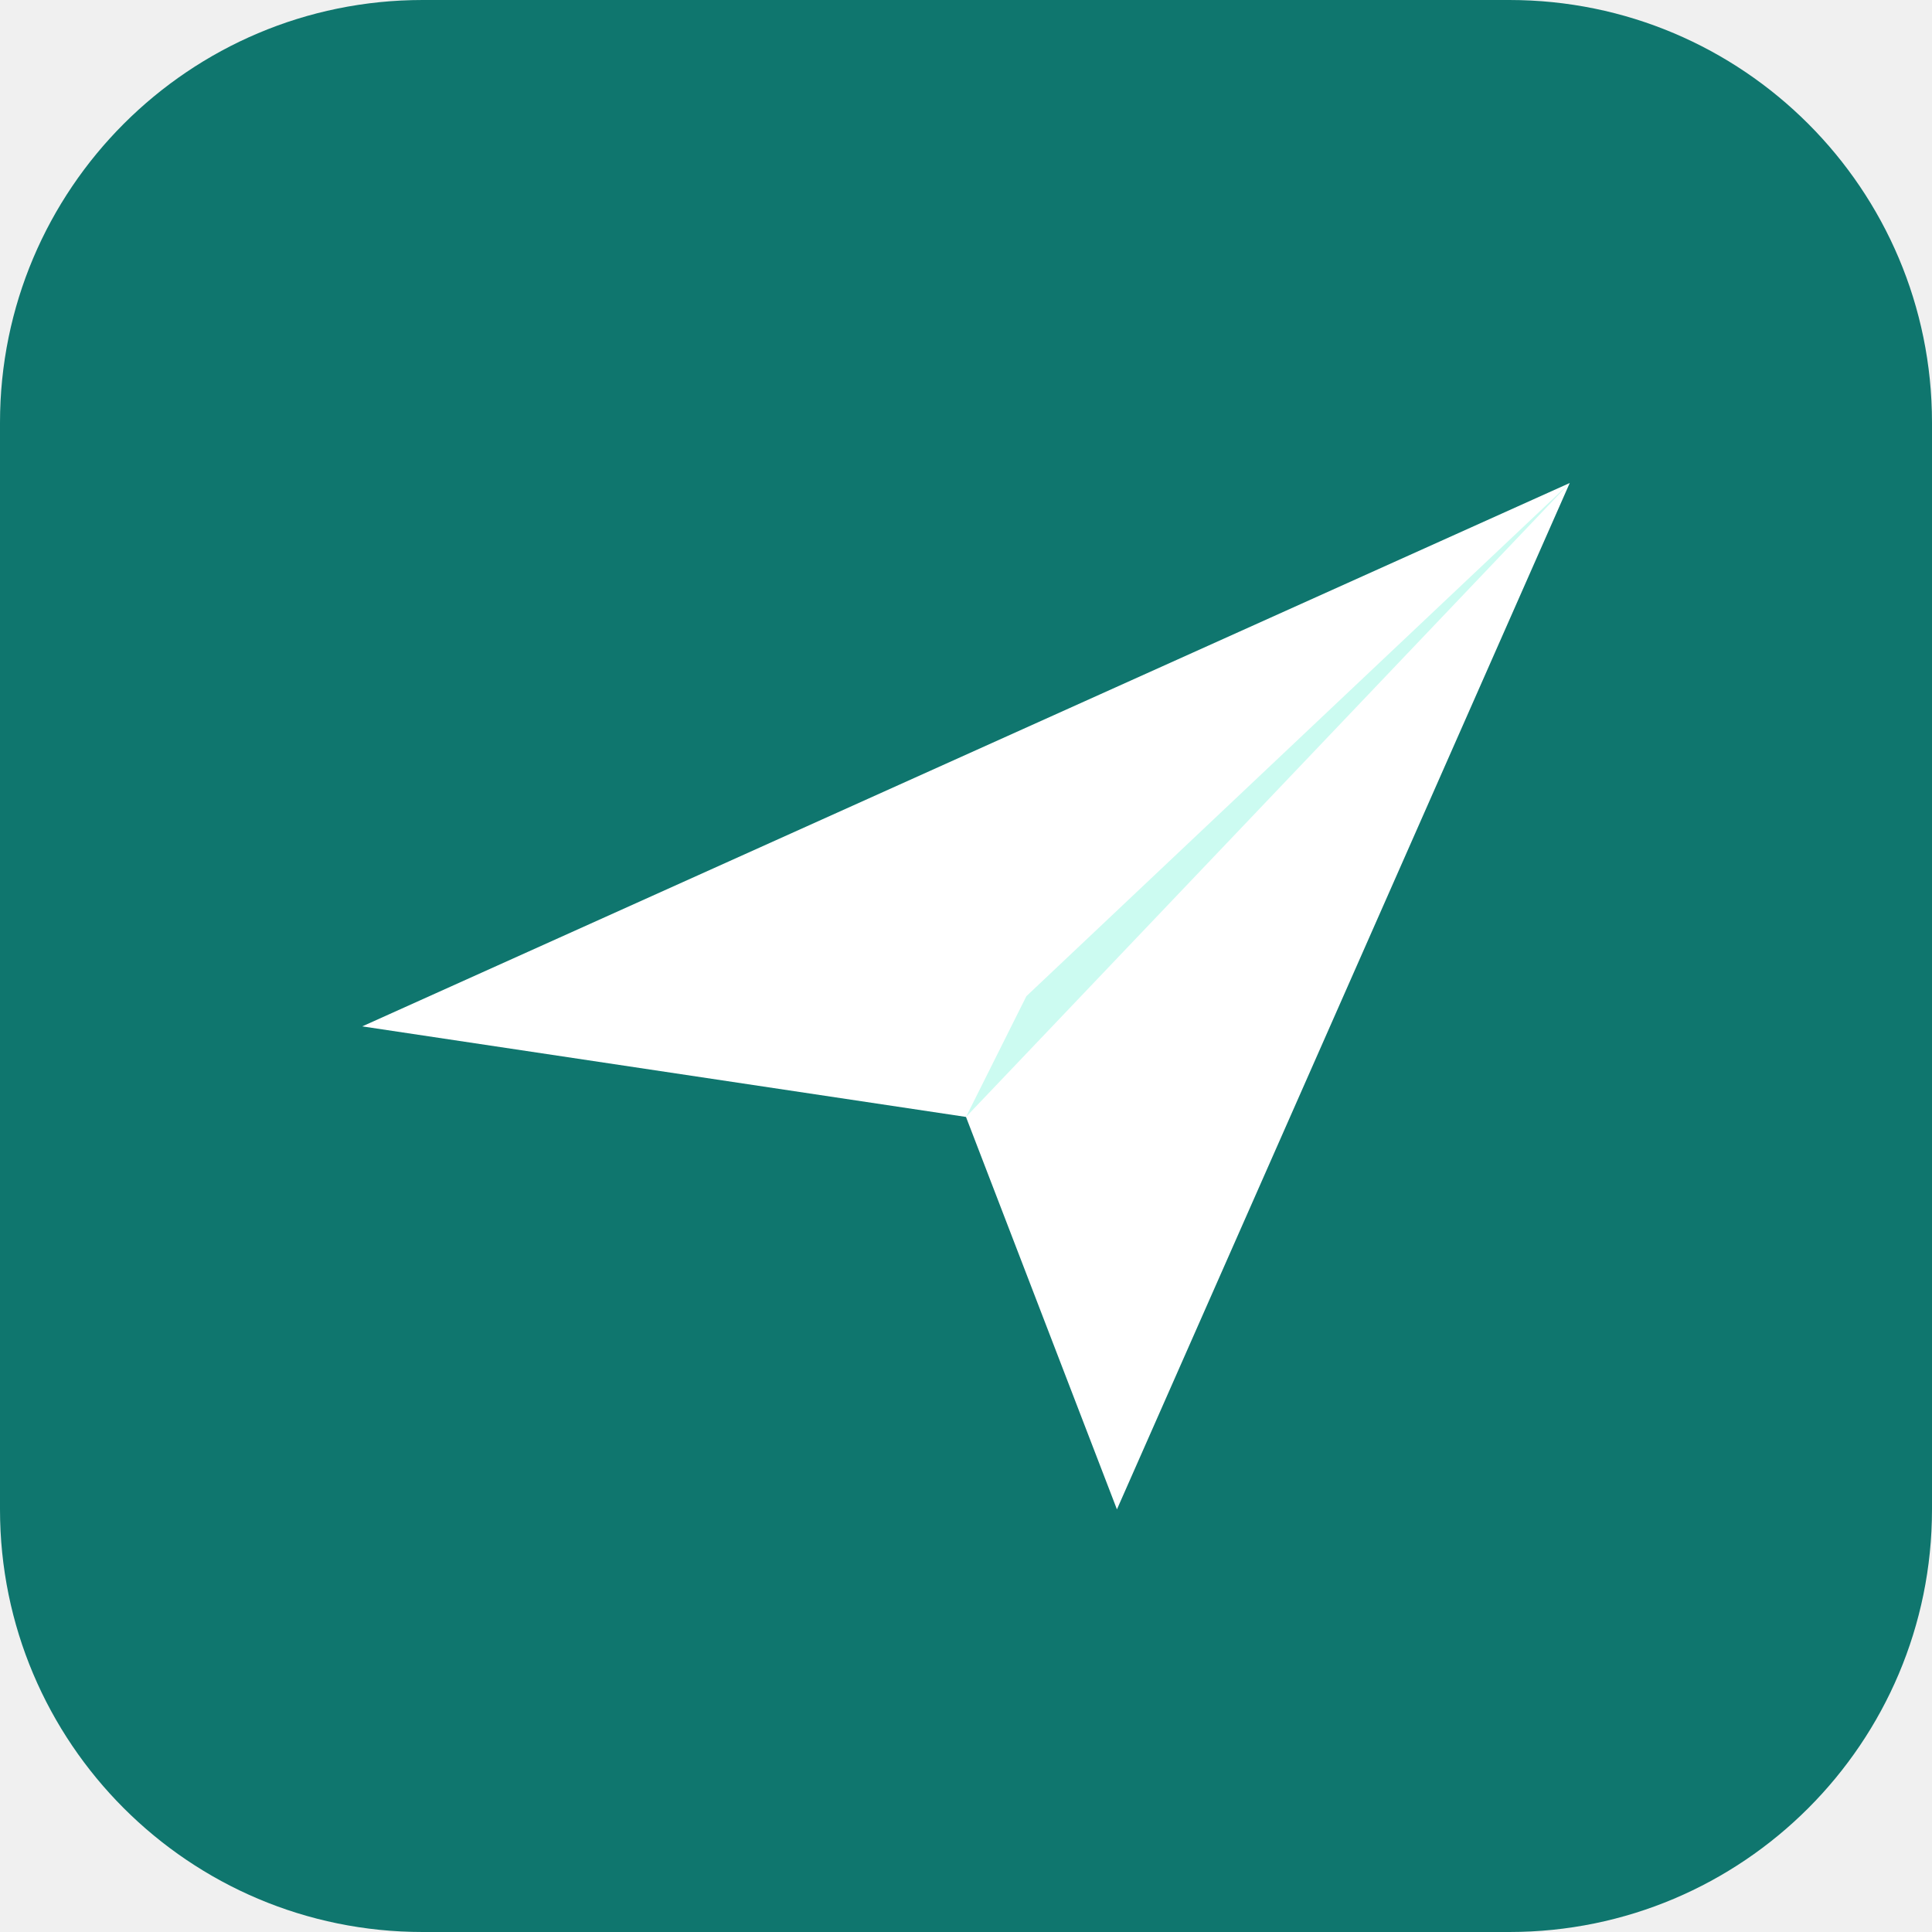
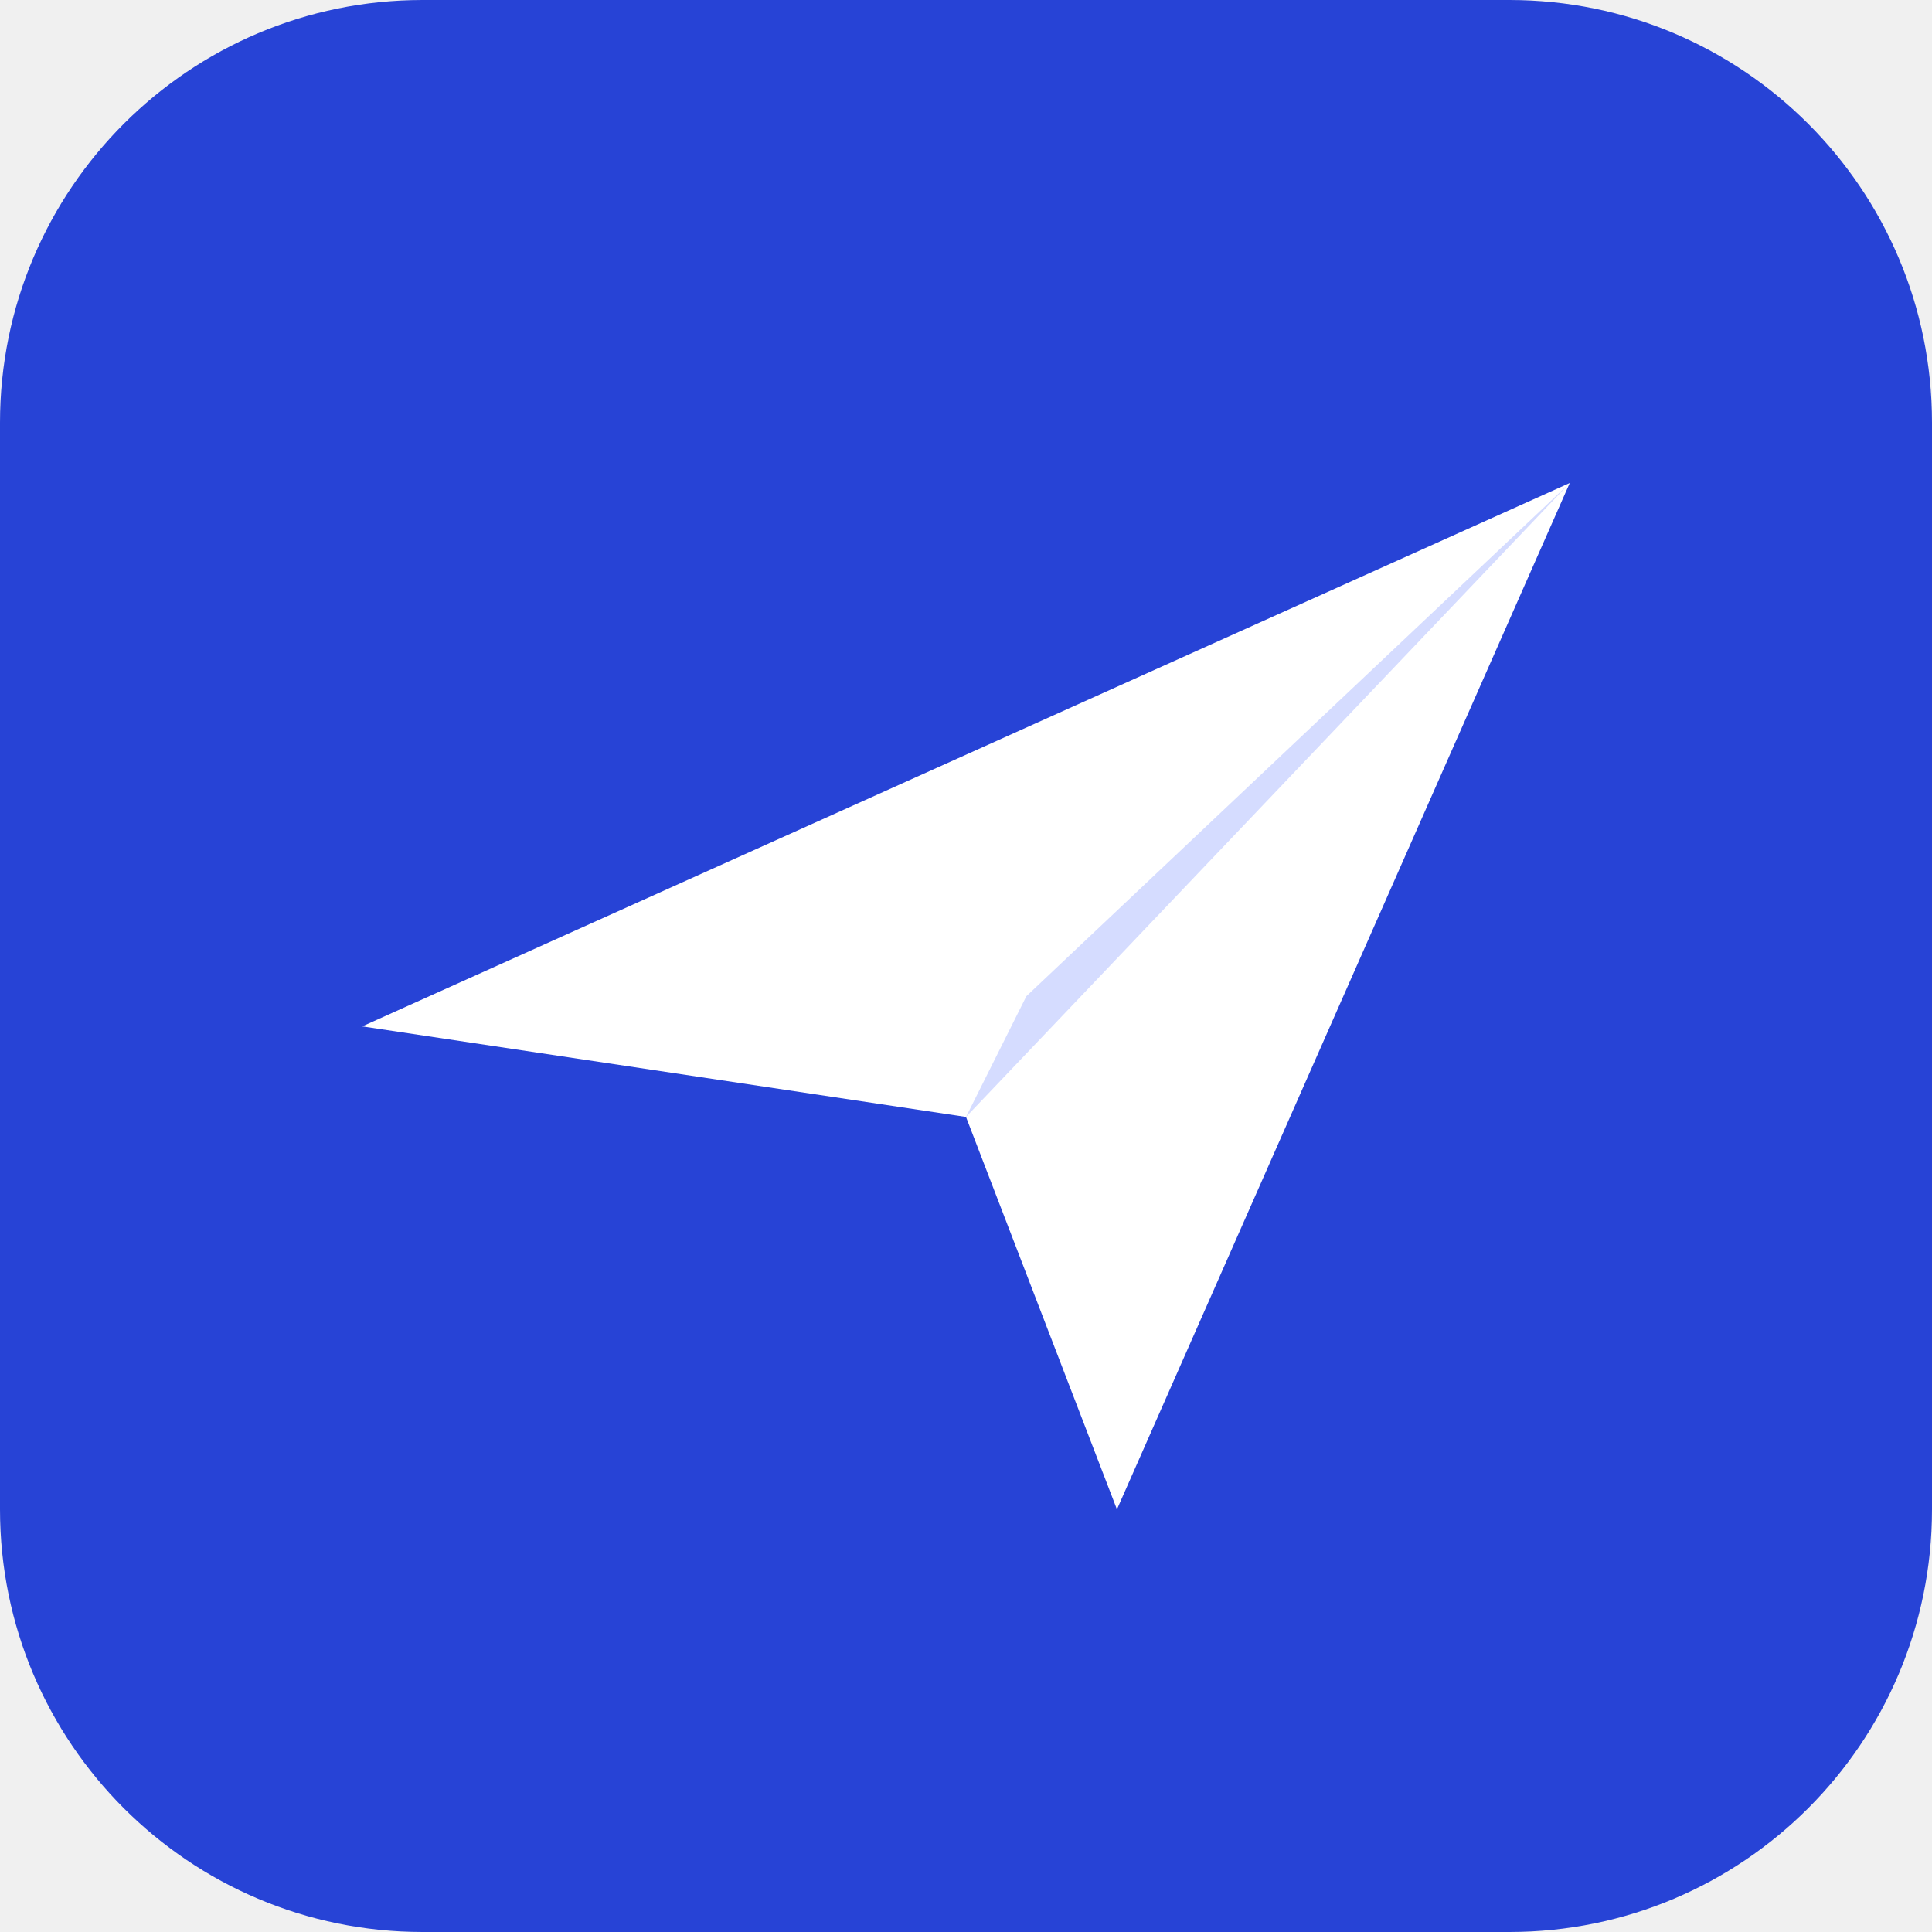
<svg xmlns="http://www.w3.org/2000/svg" viewBox="0 0 512 512">
-   <rect width="512" height="512" rx="112" fill="#0f766e" />
+   <rect width="512" height="512" rx="112" fill="#2743d6" />
  <path d="M96 272 L416 128 L296 400 L256 296 Z" fill="#ffffff" />
-   <path d="M256 296 L416 128 L272 264 Z" fill="#ccfbf1" />
+   <path d="M256 296 L416 128 L272 264 Z" fill="#d5dcff" />
</svg>
